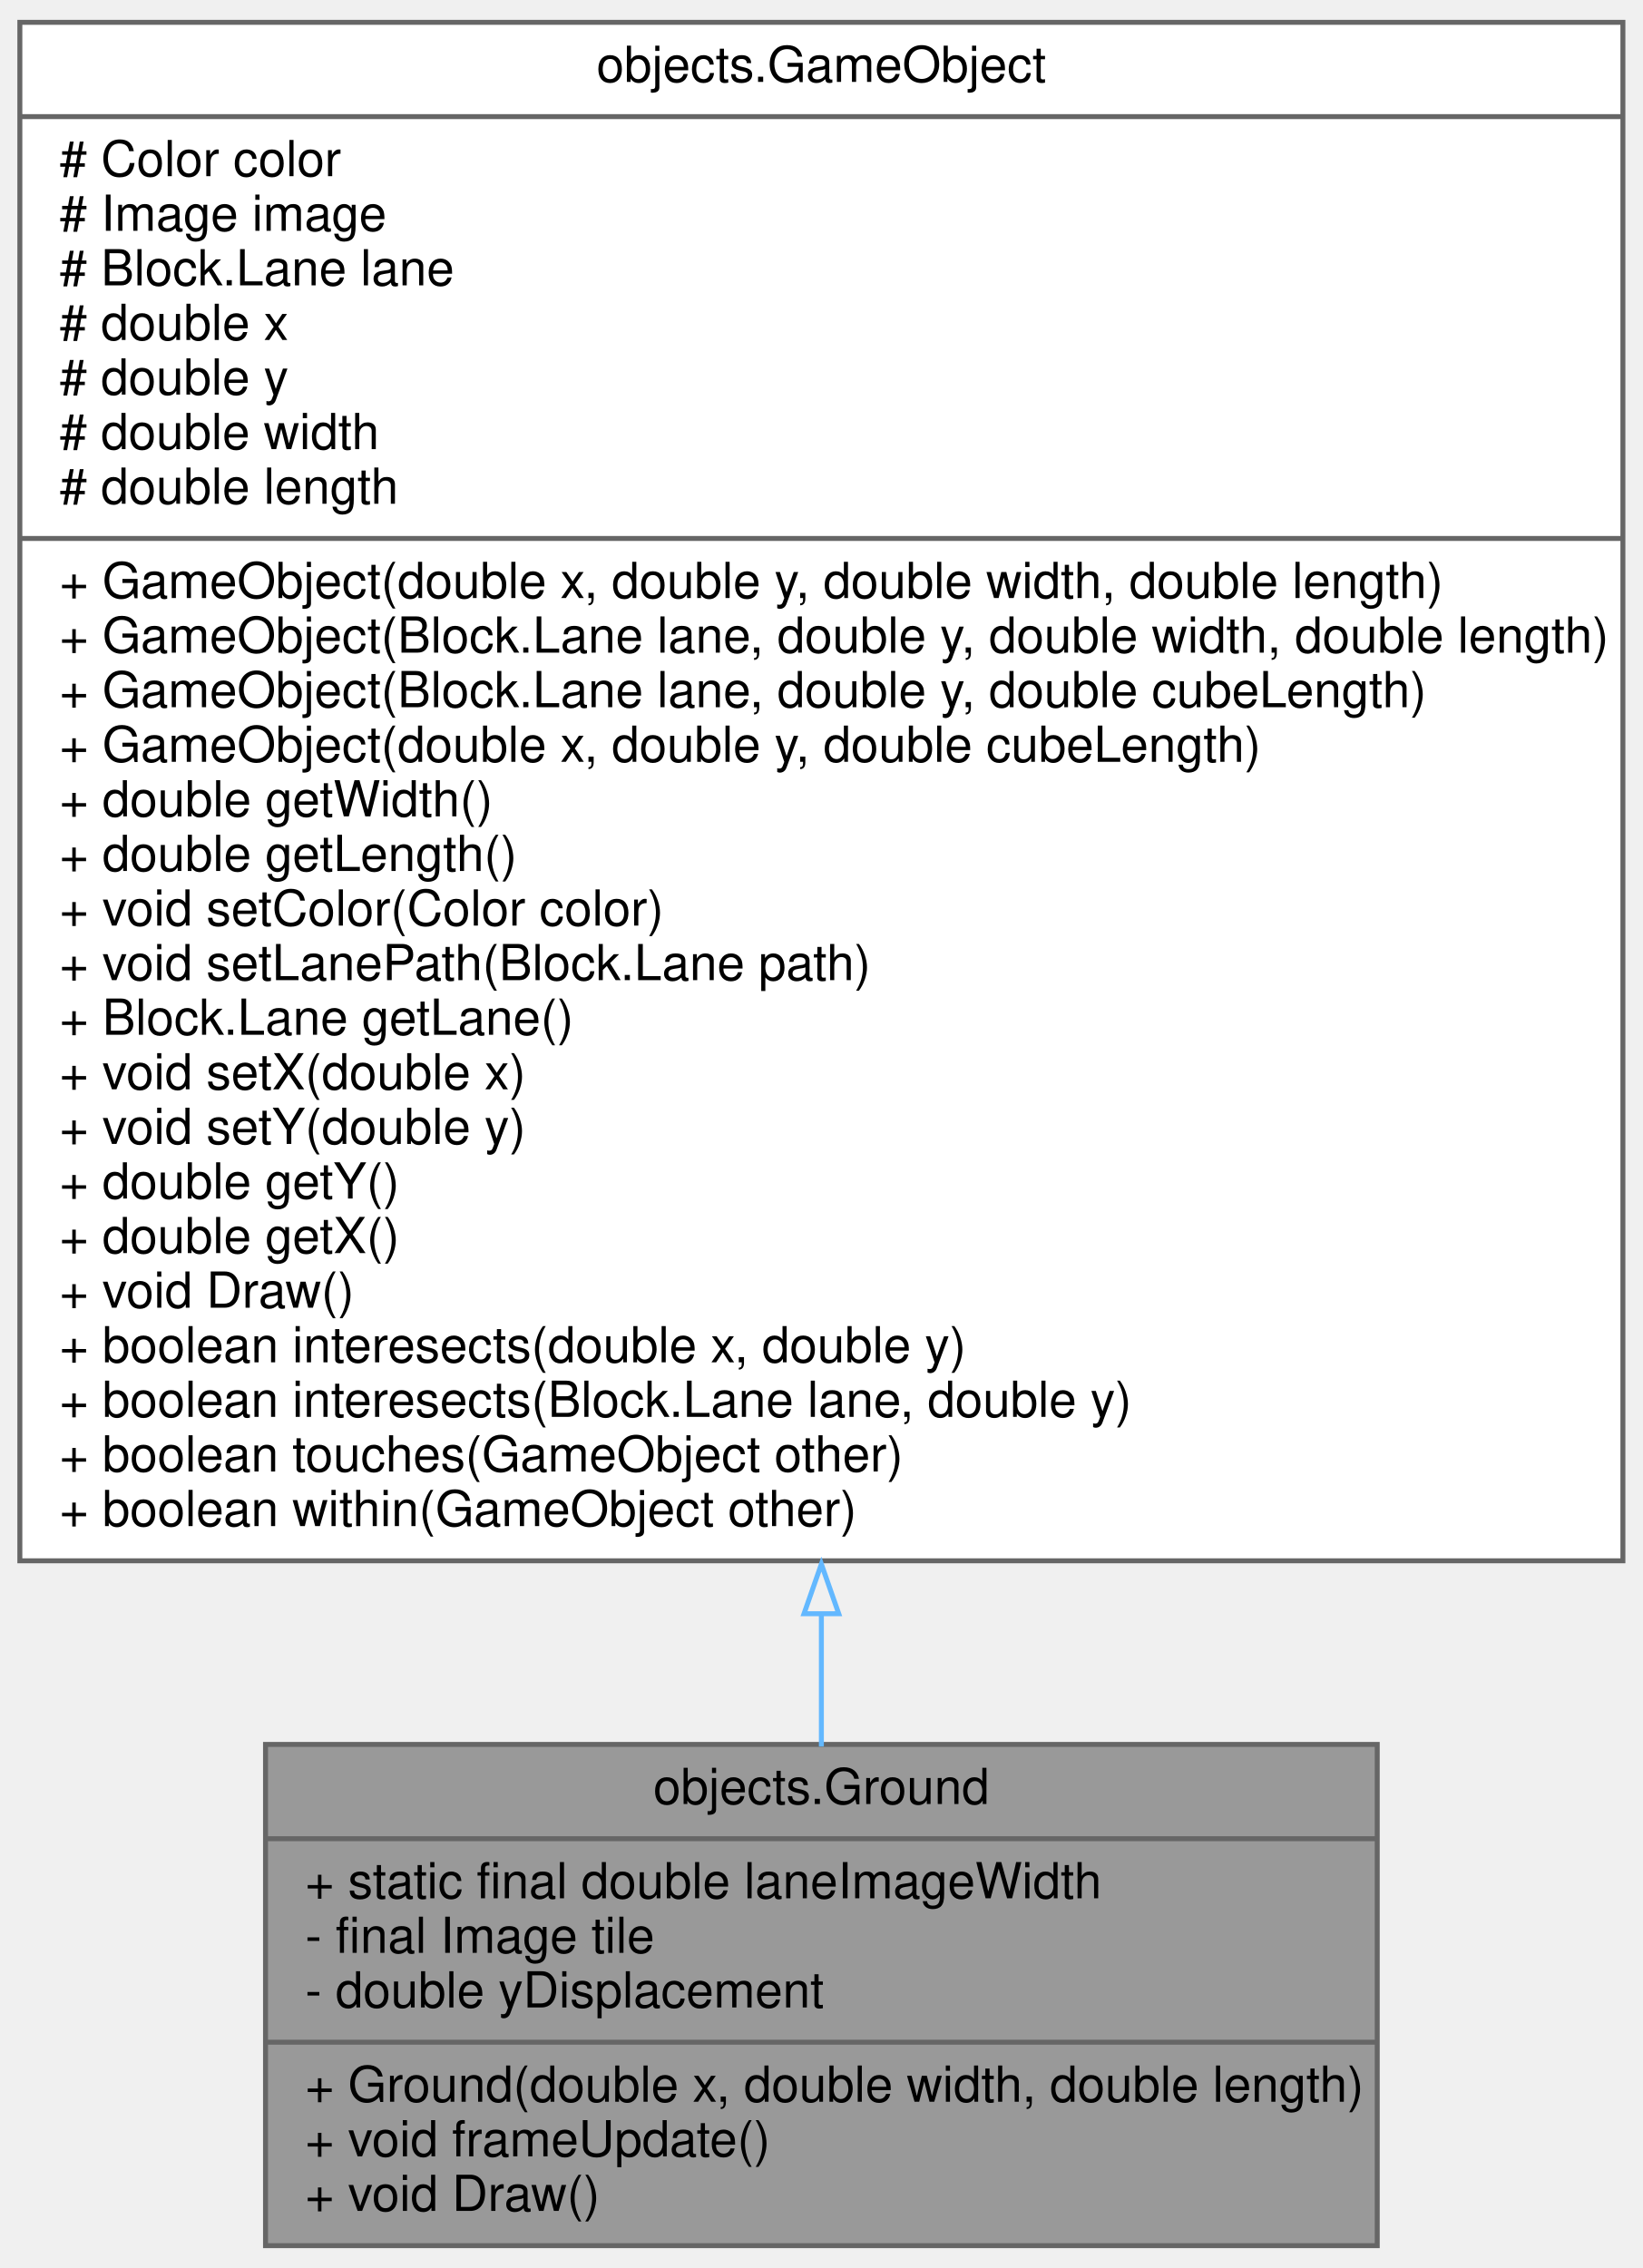
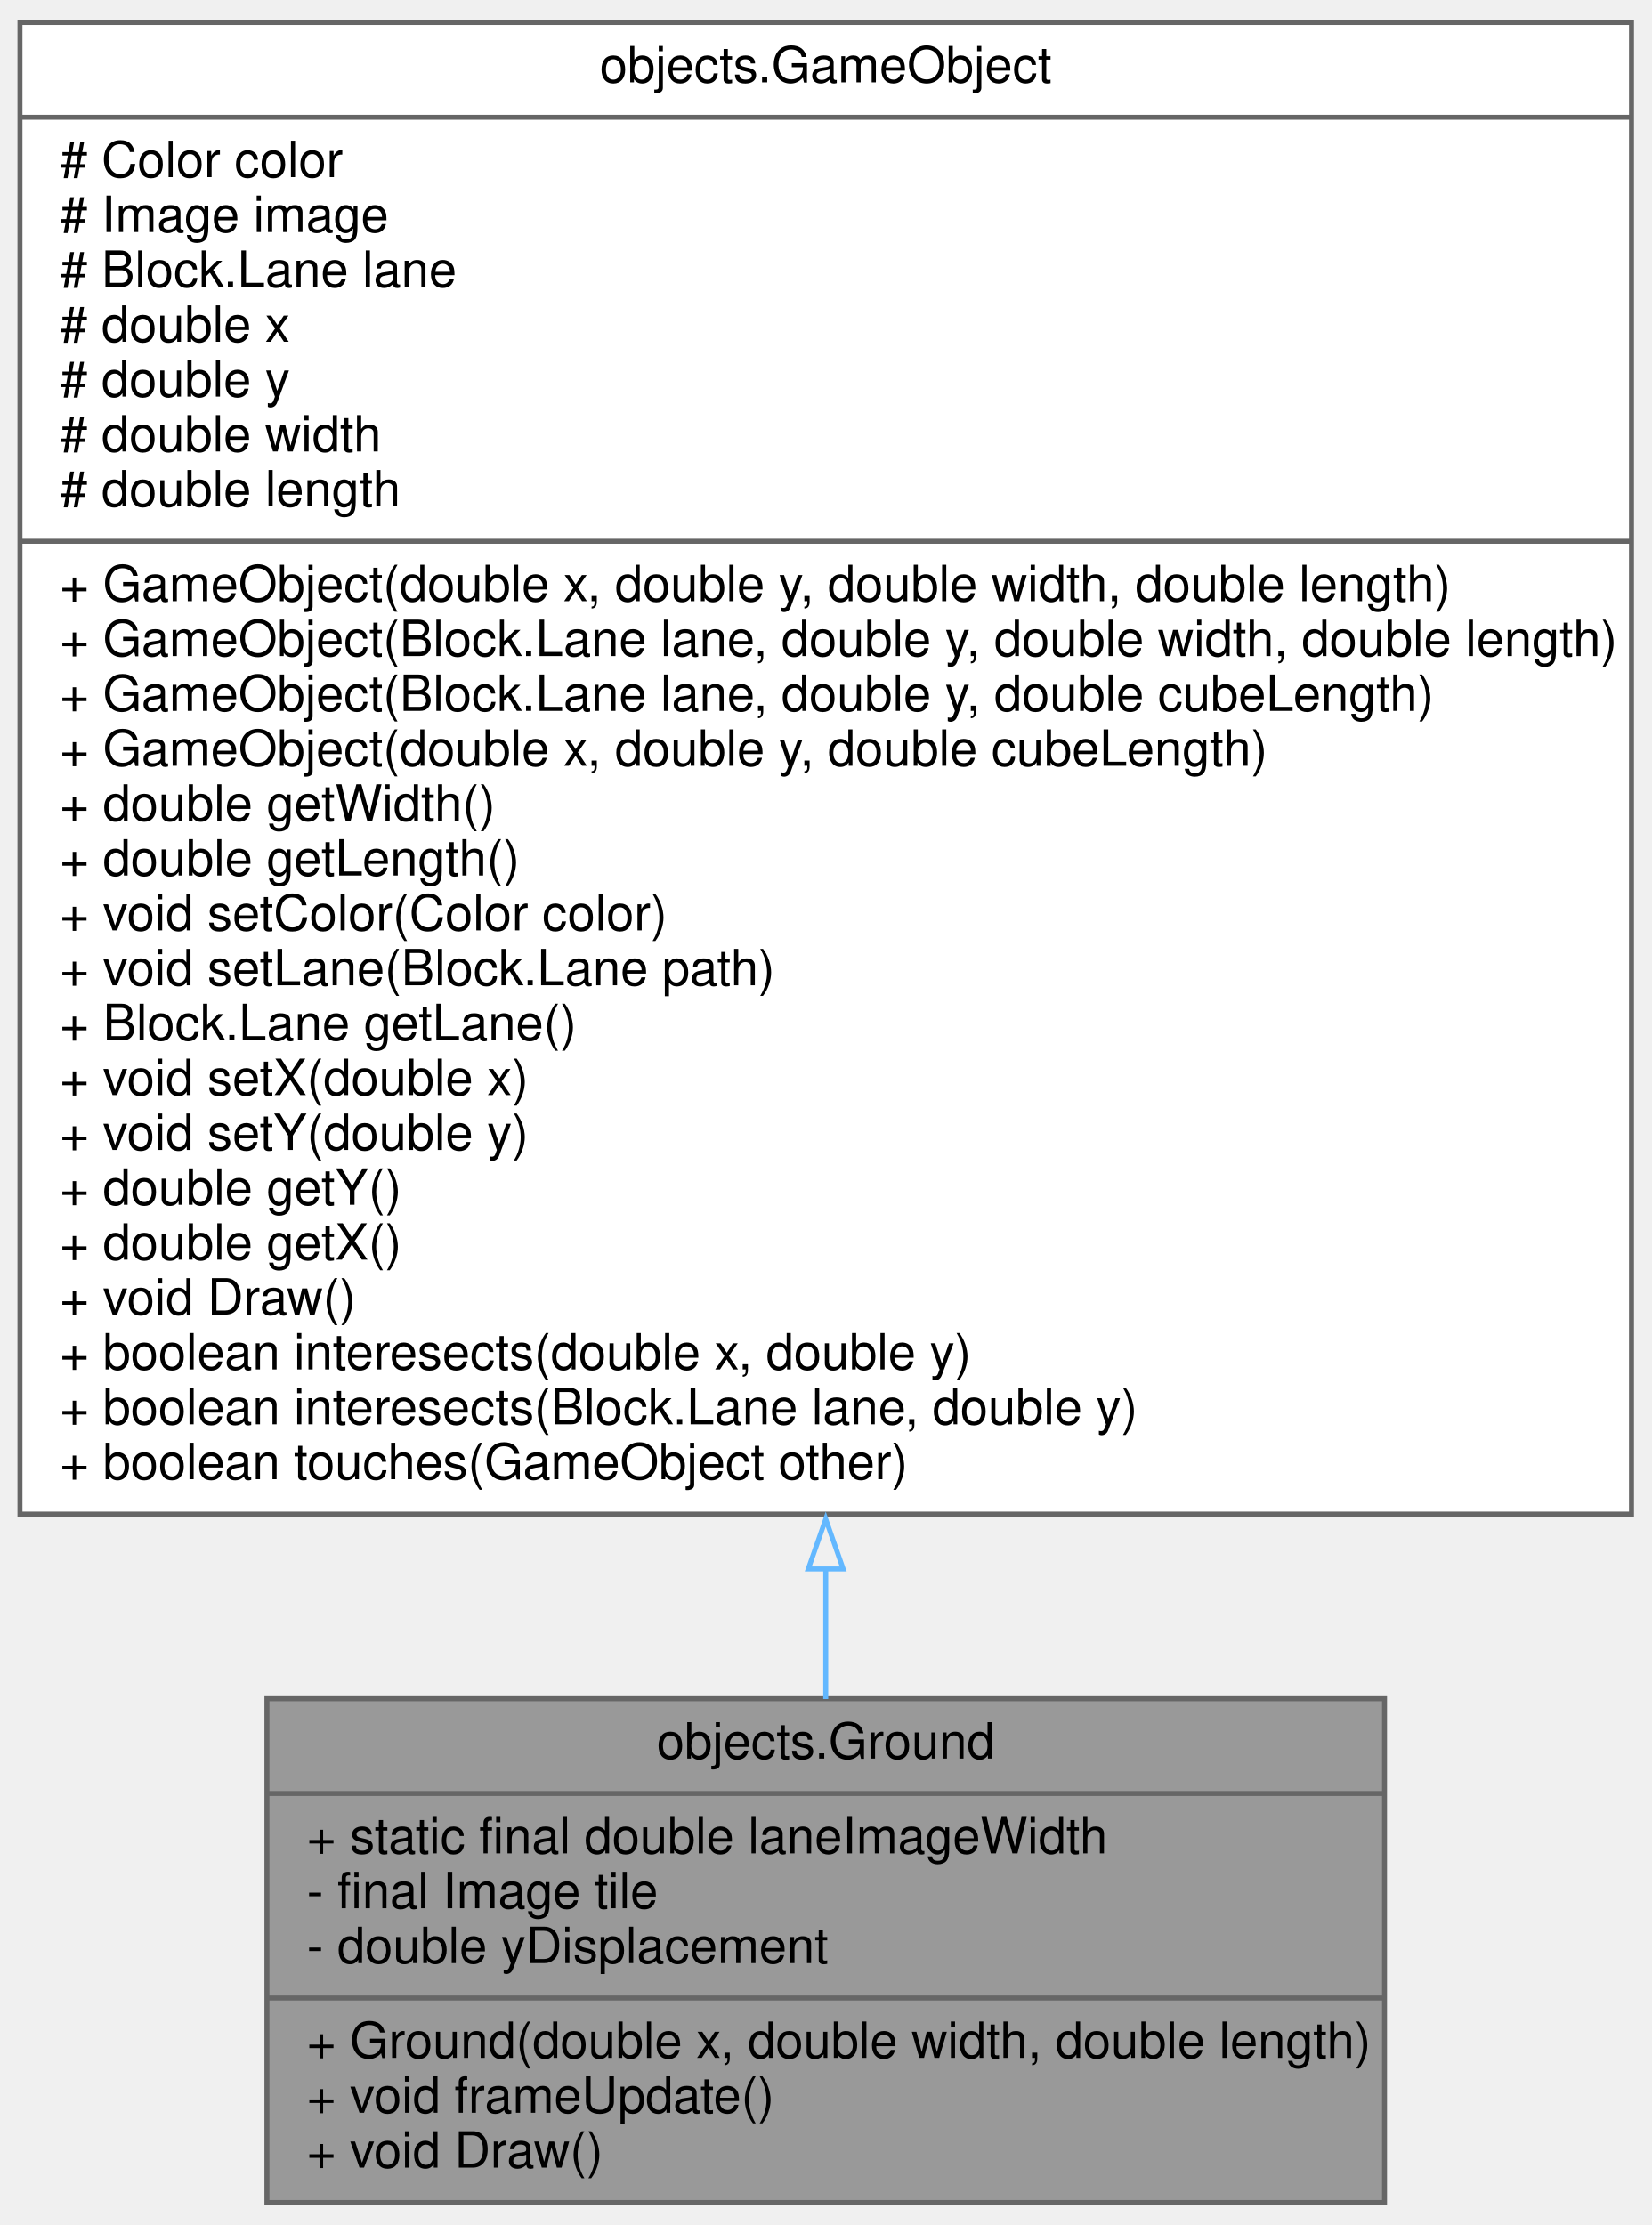
- <svg xmlns="http://www.w3.org/2000/svg" xmlns:xlink="http://www.w3.org/1999/xlink" width="331pt" height="457pt" viewBox="0.00 0.00 331.00 457.00">
-   <g id="graph0" class="graph" transform="scale(1 1) rotate(0) translate(4 453)">
+ <svg xmlns="http://www.w3.org/2000/svg" xmlns:xlink="http://www.w3.org/1999/xlink" width="331pt" height="446pt" viewBox="0.00 0.00 331.00 446.00">
+   <g id="graph0" class="graph" transform="scale(1 1) rotate(0) translate(4 442)">
    <g id="node1" class="node">
      <g id="a_node1">
        <a xlink:title=" ">
          <polygon fill="#999999" stroke="#666666" points="49.5,-0.5 49.5,-101.5 273.5,-101.5 273.5,-0.5 49.5,-0.5" />
          <text text-anchor="middle" x="161.5" y="-89.5" font-family="Helvetica,sans-Serif" font-size="10.00">objects.Ground</text>
          <polyline fill="none" stroke="#666666" points="49.5,-82.5 273.5,-82.5" />
          <text text-anchor="start" x="57.5" y="-70.5" font-family="Helvetica,sans-Serif" font-size="10.00">+ static final double laneImageWidth</text>
          <text text-anchor="start" x="57.5" y="-59.5" font-family="Helvetica,sans-Serif" font-size="10.00">- final Image tile</text>
          <text text-anchor="start" x="57.5" y="-48.5" font-family="Helvetica,sans-Serif" font-size="10.00">- double yDisplacement</text>
          <polyline fill="none" stroke="#666666" points="49.5,-41.5 273.5,-41.5" />
          <text text-anchor="start" x="57.5" y="-29.5" font-family="Helvetica,sans-Serif" font-size="10.00">+ Ground(double x, double width, double length)</text>
          <text text-anchor="start" x="57.5" y="-18.5" font-family="Helvetica,sans-Serif" font-size="10.00">+ void frameUpdate()</text>
          <text text-anchor="start" x="57.5" y="-7.5" font-family="Helvetica,sans-Serif" font-size="10.00">+ void Draw()</text>
        </a>
      </g>
    </g>
    <g id="node2" class="node">
      <g id="a_node2">
        <a xlink:href="classobjects_1_1GameObject.html" target="_top" xlink:title=" ">
-           <polygon fill="white" stroke="#666666" points="0,-138.5 0,-448.5 323,-448.5 323,-138.5 0,-138.5" />
-           <text text-anchor="middle" x="161.5" y="-436.5" font-family="Helvetica,sans-Serif" font-size="10.00">objects.GameObject</text>
-           <polyline fill="none" stroke="#666666" points="0,-429.5 323,-429.5" />
-           <text text-anchor="start" x="8" y="-417.5" font-family="Helvetica,sans-Serif" font-size="10.00"># Color color</text>
-           <text text-anchor="start" x="8" y="-406.5" font-family="Helvetica,sans-Serif" font-size="10.00"># Image image</text>
-           <text text-anchor="start" x="8" y="-395.5" font-family="Helvetica,sans-Serif" font-size="10.00"># Block.Lane lane</text>
-           <text text-anchor="start" x="8" y="-384.5" font-family="Helvetica,sans-Serif" font-size="10.00"># double x</text>
-           <text text-anchor="start" x="8" y="-373.5" font-family="Helvetica,sans-Serif" font-size="10.00"># double y</text>
-           <text text-anchor="start" x="8" y="-362.5" font-family="Helvetica,sans-Serif" font-size="10.00"># double width</text>
-           <text text-anchor="start" x="8" y="-351.5" font-family="Helvetica,sans-Serif" font-size="10.00"># double length</text>
-           <polyline fill="none" stroke="#666666" points="0,-344.5 323,-344.5" />
-           <text text-anchor="start" x="8" y="-332.5" font-family="Helvetica,sans-Serif" font-size="10.00">+ GameObject(double x, double y, double width, double length)</text>
-           <text text-anchor="start" x="8" y="-321.5" font-family="Helvetica,sans-Serif" font-size="10.00">+ GameObject(Block.Lane lane, double y, double width, double length)</text>
-           <text text-anchor="start" x="8" y="-310.5" font-family="Helvetica,sans-Serif" font-size="10.00">+ GameObject(Block.Lane lane, double y, double cubeLength)</text>
-           <text text-anchor="start" x="8" y="-299.5" font-family="Helvetica,sans-Serif" font-size="10.00">+ GameObject(double x, double y, double cubeLength)</text>
-           <text text-anchor="start" x="8" y="-288.5" font-family="Helvetica,sans-Serif" font-size="10.00">+ double getWidth()</text>
-           <text text-anchor="start" x="8" y="-277.5" font-family="Helvetica,sans-Serif" font-size="10.00">+ double getLength()</text>
-           <text text-anchor="start" x="8" y="-266.5" font-family="Helvetica,sans-Serif" font-size="10.00">+ void setColor(Color color)</text>
-           <text text-anchor="start" x="8" y="-255.5" font-family="Helvetica,sans-Serif" font-size="10.00">+ void setLanePath(Block.Lane path)</text>
-           <text text-anchor="start" x="8" y="-244.5" font-family="Helvetica,sans-Serif" font-size="10.00">+ Block.Lane getLane()</text>
-           <text text-anchor="start" x="8" y="-233.5" font-family="Helvetica,sans-Serif" font-size="10.00">+ void setX(double x)</text>
-           <text text-anchor="start" x="8" y="-222.5" font-family="Helvetica,sans-Serif" font-size="10.00">+ void setY(double y)</text>
-           <text text-anchor="start" x="8" y="-211.5" font-family="Helvetica,sans-Serif" font-size="10.00">+ double getY()</text>
-           <text text-anchor="start" x="8" y="-200.5" font-family="Helvetica,sans-Serif" font-size="10.00">+ double getX()</text>
-           <text text-anchor="start" x="8" y="-189.5" font-family="Helvetica,sans-Serif" font-size="10.00">+ void Draw()</text>
-           <text text-anchor="start" x="8" y="-178.5" font-family="Helvetica,sans-Serif" font-size="10.00">+ boolean interesects(double x, double y)</text>
-           <text text-anchor="start" x="8" y="-167.5" font-family="Helvetica,sans-Serif" font-size="10.00">+ boolean interesects(Block.Lane lane, double y)</text>
-           <text text-anchor="start" x="8" y="-156.5" font-family="Helvetica,sans-Serif" font-size="10.00">+ boolean touches(GameObject other)</text>
-           <text text-anchor="start" x="8" y="-145.5" font-family="Helvetica,sans-Serif" font-size="10.00">+ boolean within(GameObject other)</text>
+           <polygon fill="white" stroke="#666666" points="0,-138.5 0,-437.5 323,-437.5 323,-138.5 0,-138.5" />
+           <text text-anchor="middle" x="161.5" y="-425.5" font-family="Helvetica,sans-Serif" font-size="10.00">objects.GameObject</text>
+           <polyline fill="none" stroke="#666666" points="0,-418.5 323,-418.5" />
+           <text text-anchor="start" x="8" y="-406.5" font-family="Helvetica,sans-Serif" font-size="10.00"># Color color</text>
+           <text text-anchor="start" x="8" y="-395.5" font-family="Helvetica,sans-Serif" font-size="10.00"># Image image</text>
+           <text text-anchor="start" x="8" y="-384.5" font-family="Helvetica,sans-Serif" font-size="10.00"># Block.Lane lane</text>
+           <text text-anchor="start" x="8" y="-373.5" font-family="Helvetica,sans-Serif" font-size="10.00"># double x</text>
+           <text text-anchor="start" x="8" y="-362.5" font-family="Helvetica,sans-Serif" font-size="10.00"># double y</text>
+           <text text-anchor="start" x="8" y="-351.5" font-family="Helvetica,sans-Serif" font-size="10.00"># double width</text>
+           <text text-anchor="start" x="8" y="-340.5" font-family="Helvetica,sans-Serif" font-size="10.00"># double length</text>
+           <polyline fill="none" stroke="#666666" points="0,-333.5 323,-333.5" />
+           <text text-anchor="start" x="8" y="-321.5" font-family="Helvetica,sans-Serif" font-size="10.00">+ GameObject(double x, double y, double width, double length)</text>
+           <text text-anchor="start" x="8" y="-310.5" font-family="Helvetica,sans-Serif" font-size="10.00">+ GameObject(Block.Lane lane, double y, double width, double length)</text>
+           <text text-anchor="start" x="8" y="-299.5" font-family="Helvetica,sans-Serif" font-size="10.00">+ GameObject(Block.Lane lane, double y, double cubeLength)</text>
+           <text text-anchor="start" x="8" y="-288.5" font-family="Helvetica,sans-Serif" font-size="10.00">+ GameObject(double x, double y, double cubeLength)</text>
+           <text text-anchor="start" x="8" y="-277.5" font-family="Helvetica,sans-Serif" font-size="10.00">+ double getWidth()</text>
+           <text text-anchor="start" x="8" y="-266.5" font-family="Helvetica,sans-Serif" font-size="10.00">+ double getLength()</text>
+           <text text-anchor="start" x="8" y="-255.5" font-family="Helvetica,sans-Serif" font-size="10.00">+ void setColor(Color color)</text>
+           <text text-anchor="start" x="8" y="-244.5" font-family="Helvetica,sans-Serif" font-size="10.00">+ void setLane(Block.Lane path)</text>
+           <text text-anchor="start" x="8" y="-233.5" font-family="Helvetica,sans-Serif" font-size="10.00">+ Block.Lane getLane()</text>
+           <text text-anchor="start" x="8" y="-222.5" font-family="Helvetica,sans-Serif" font-size="10.00">+ void setX(double x)</text>
+           <text text-anchor="start" x="8" y="-211.5" font-family="Helvetica,sans-Serif" font-size="10.00">+ void setY(double y)</text>
+           <text text-anchor="start" x="8" y="-200.5" font-family="Helvetica,sans-Serif" font-size="10.00">+ double getY()</text>
+           <text text-anchor="start" x="8" y="-189.5" font-family="Helvetica,sans-Serif" font-size="10.00">+ double getX()</text>
+           <text text-anchor="start" x="8" y="-178.5" font-family="Helvetica,sans-Serif" font-size="10.00">+ void Draw()</text>
+           <text text-anchor="start" x="8" y="-167.5" font-family="Helvetica,sans-Serif" font-size="10.00">+ boolean interesects(double x, double y)</text>
+           <text text-anchor="start" x="8" y="-156.5" font-family="Helvetica,sans-Serif" font-size="10.00">+ boolean interesects(Block.Lane lane, double y)</text>
+           <text text-anchor="start" x="8" y="-145.5" font-family="Helvetica,sans-Serif" font-size="10.00">+ boolean touches(GameObject other)</text>
        </a>
      </g>
    </g>
    <g id="edge1" class="edge">
-       <path fill="none" stroke="#63b8ff" d="M161.5,-127.95C161.5,-118.47 161.5,-109.41 161.5,-101.07" />
-       <polygon fill="none" stroke="#63b8ff" points="158,-127.83 161.5,-137.83 165,-127.83 158,-127.83" />
+       <path fill="none" stroke="#63b8ff" d="M161.5,-127.55C161.5,-118.36 161.5,-109.57 161.5,-101.43" />
+       <polygon fill="none" stroke="#63b8ff" points="158,-127.5 161.5,-137.5 165,-127.5 158,-127.5" />
    </g>
  </g>
</svg>
